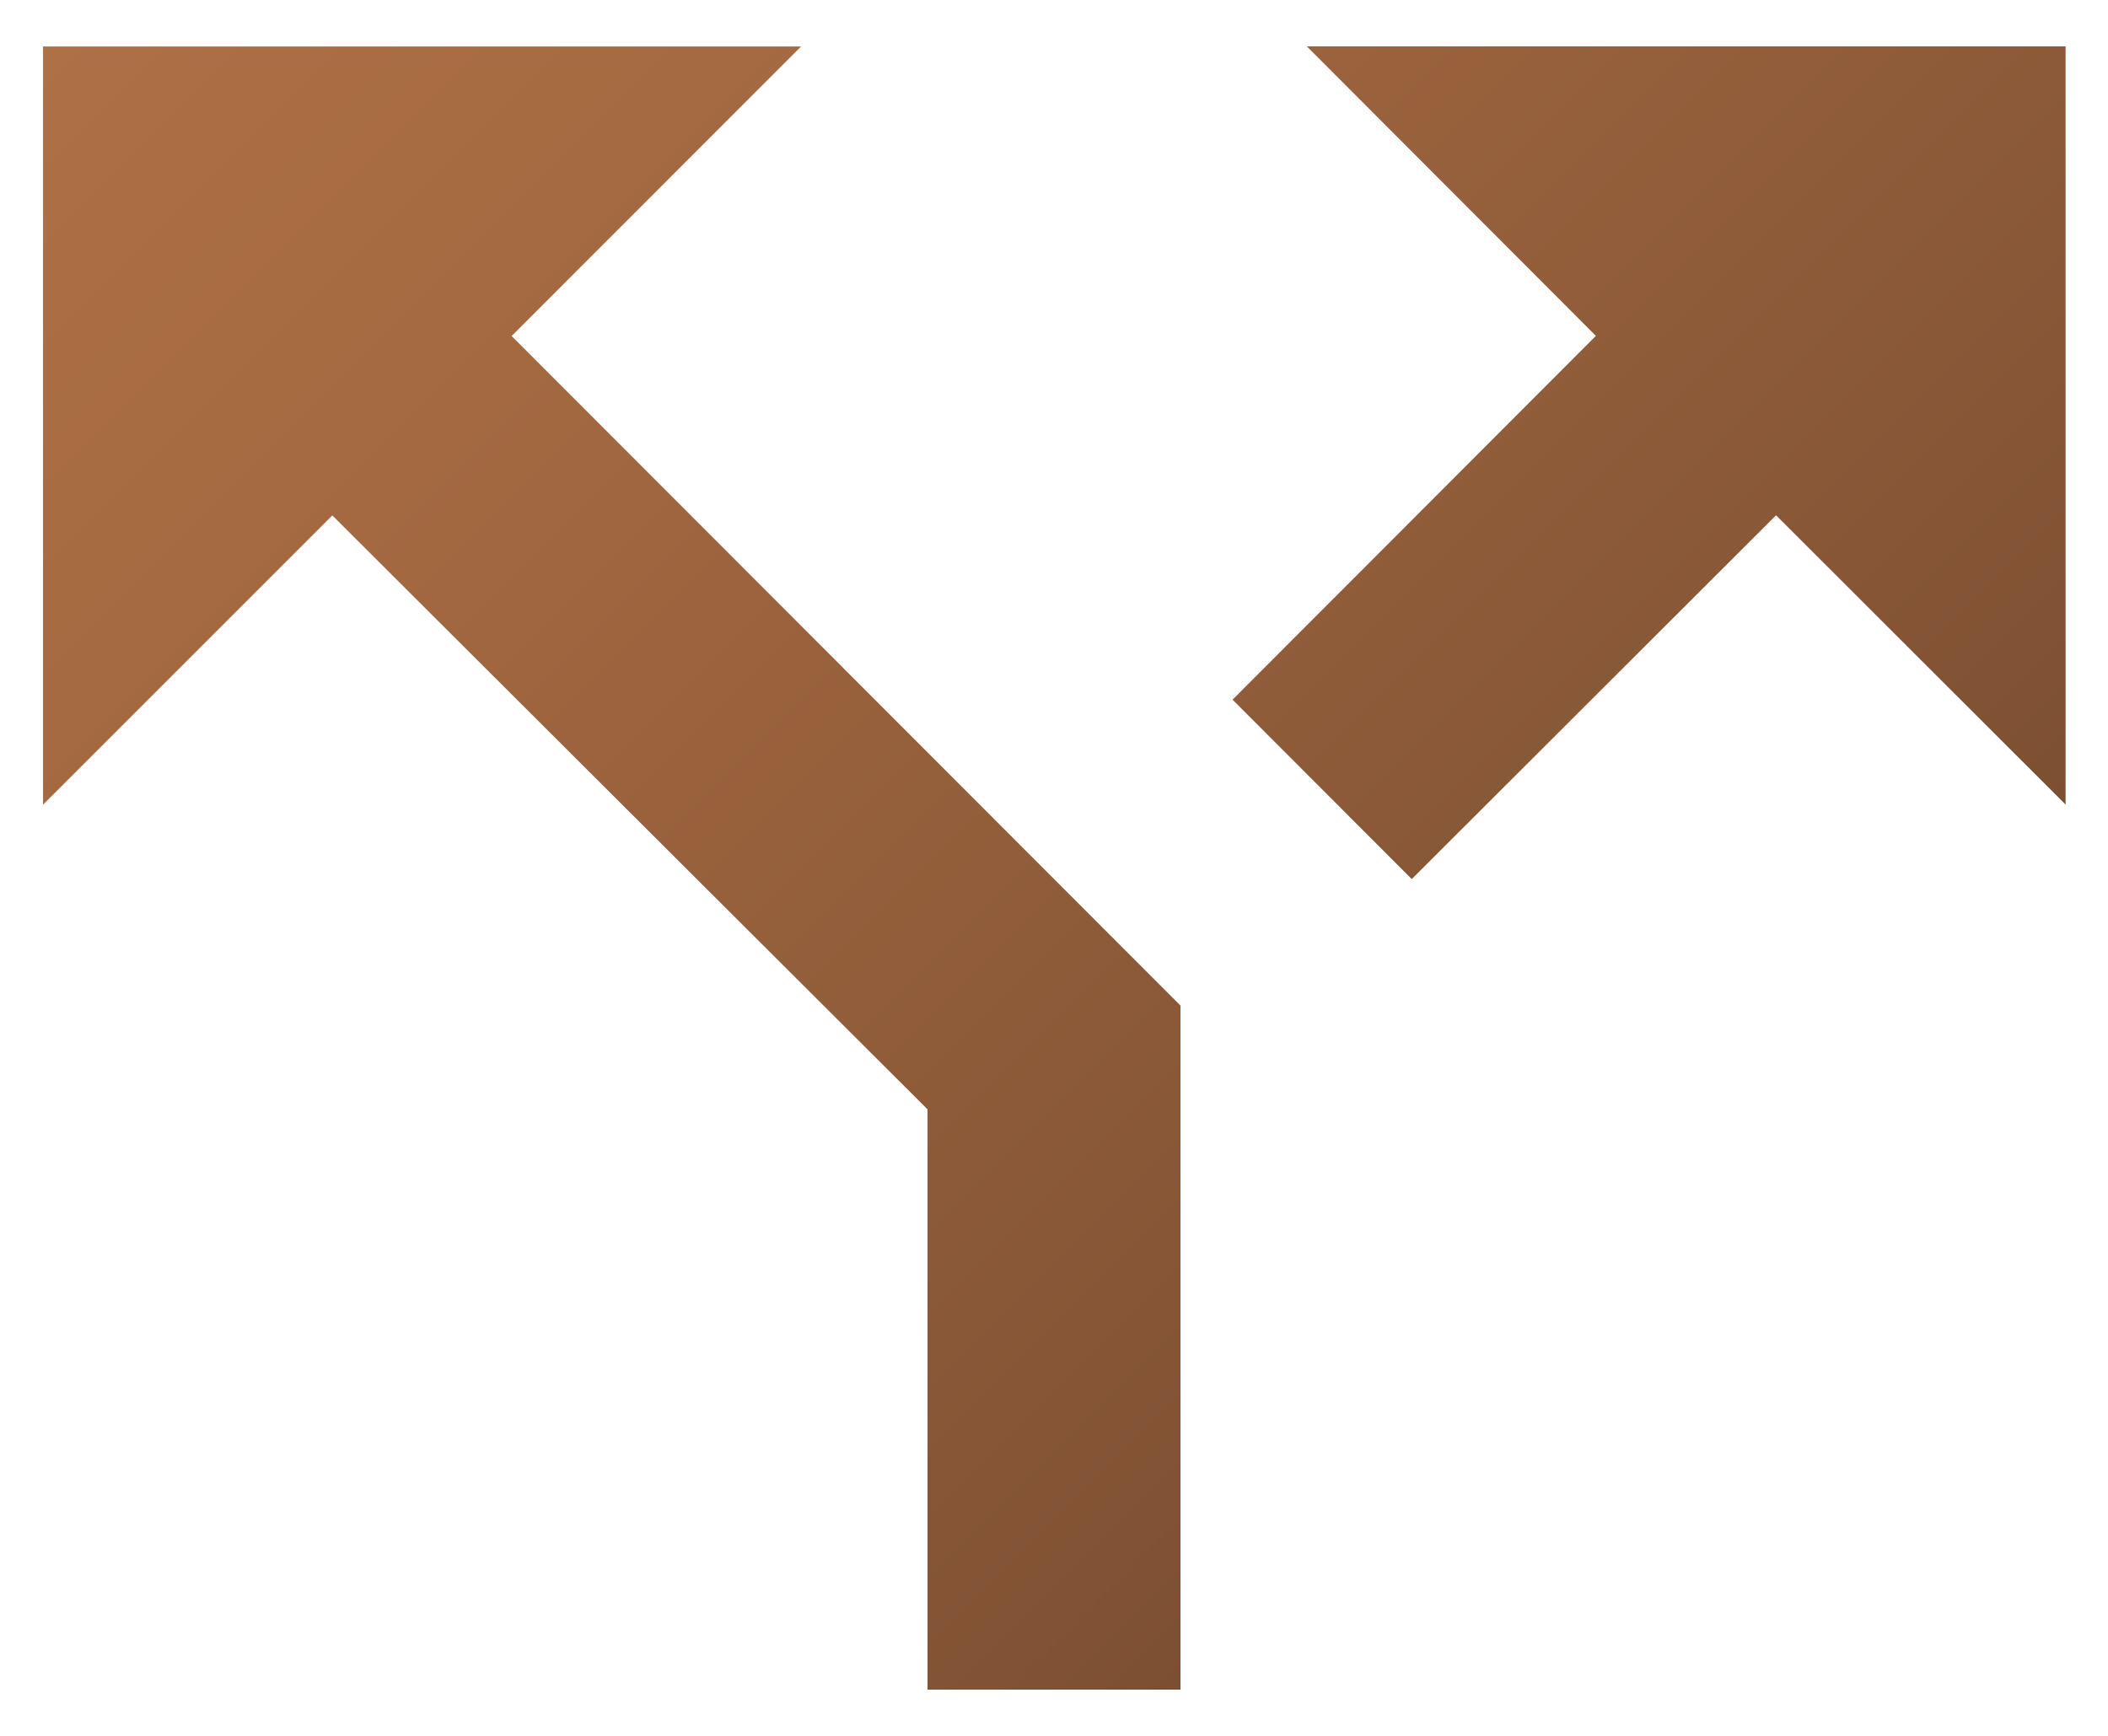
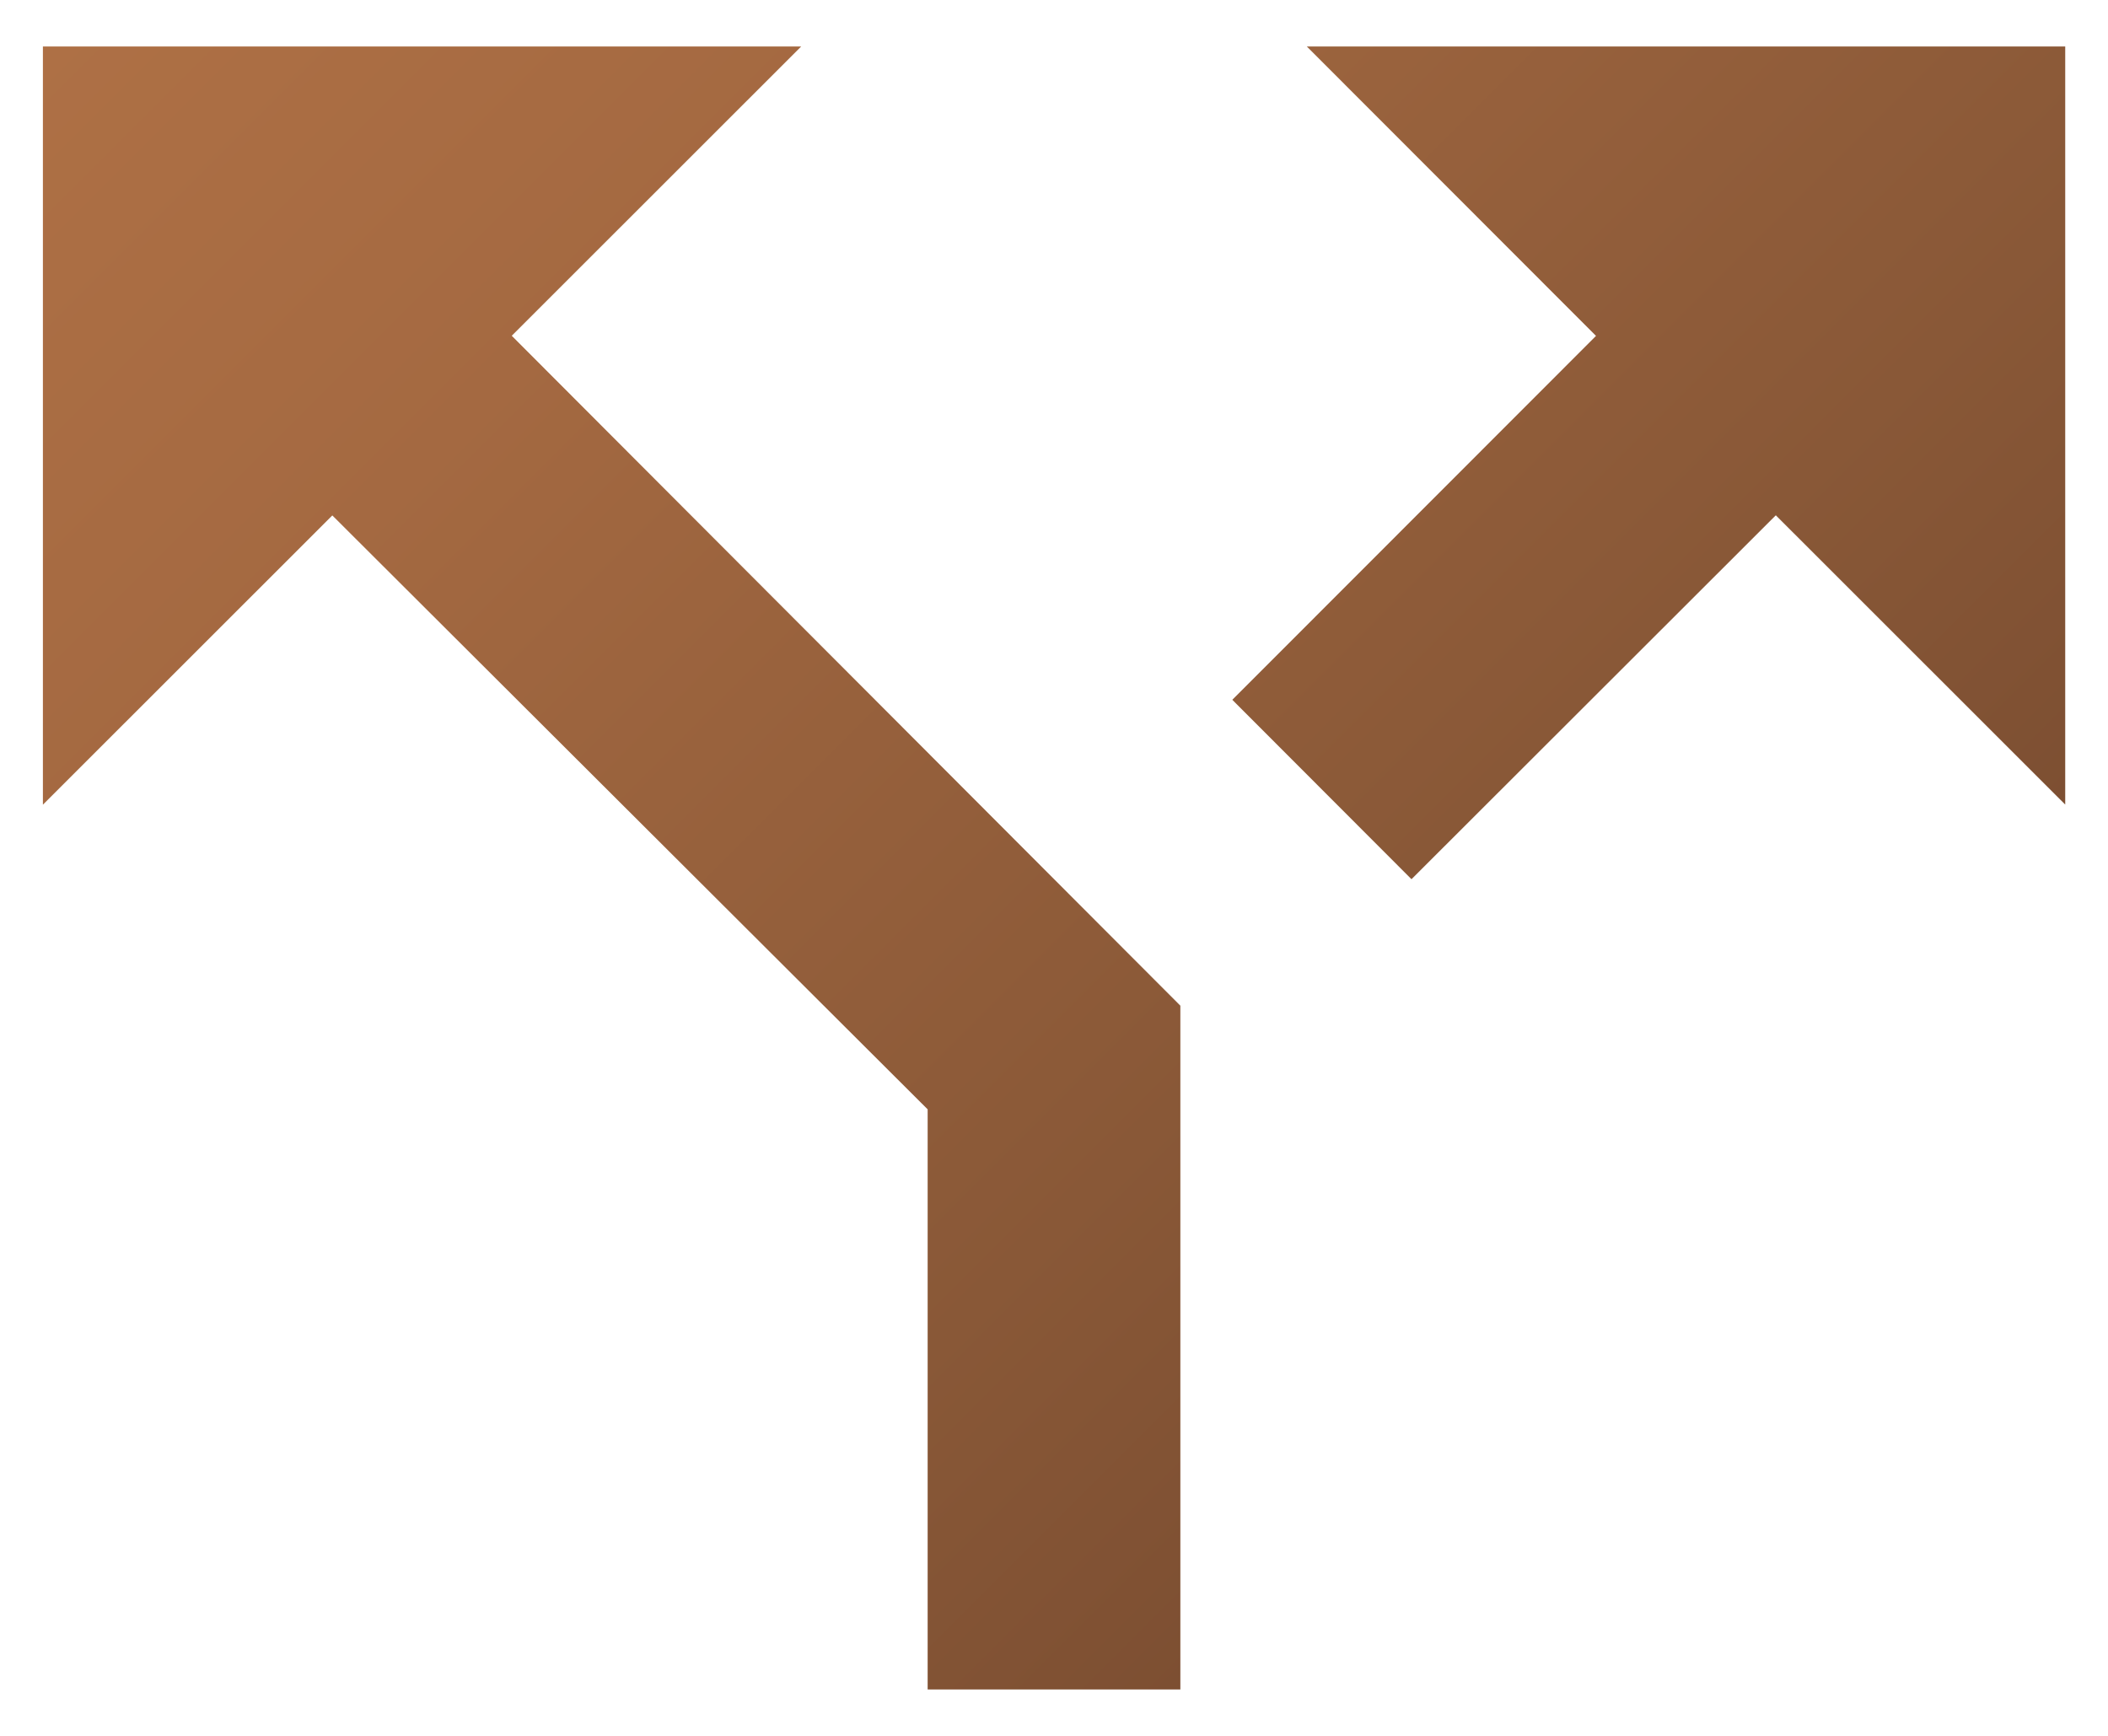
<svg xmlns="http://www.w3.org/2000/svg" width="17" height="14" viewBox="0 0 17 14">
  <linearGradient id="a" gradientUnits="userSpaceOnUse" x1="14.106" y1="9.039" x2="2.895" y2="-2.172">
    <stop offset="0" stop-color="#7d4f32" />
    <stop offset=".211" stop-color="#895837" />
    <stop offset=".714" stop-color="#a46941" />
    <stop offset="1" stop-color="#ae7045" />
  </linearGradient>
-   <path fill="url(#a)" d="M10.54.375l2.33 2.334L9.94 5.643l1.445 1.447 2.938-2.934 2.335 2.333V.374H10.54zm-4.08 0H.347V6.49L2.68 4.157l4.8 4.79v4.68h2.04V8.11L4.126 2.71 6.46.375z" />
+   <path fill="url(#a)" d="M10.539.375l2.332 2.334-2.933 2.935 1.445 1.447 2.938-2.935 2.334 2.333V.375h-6.116zm-4.078 0H.346V6.49L2.68 4.157l4.801 4.79v4.679h2.038V8.111L4.127 2.708 6.461.375z" />
</svg>
